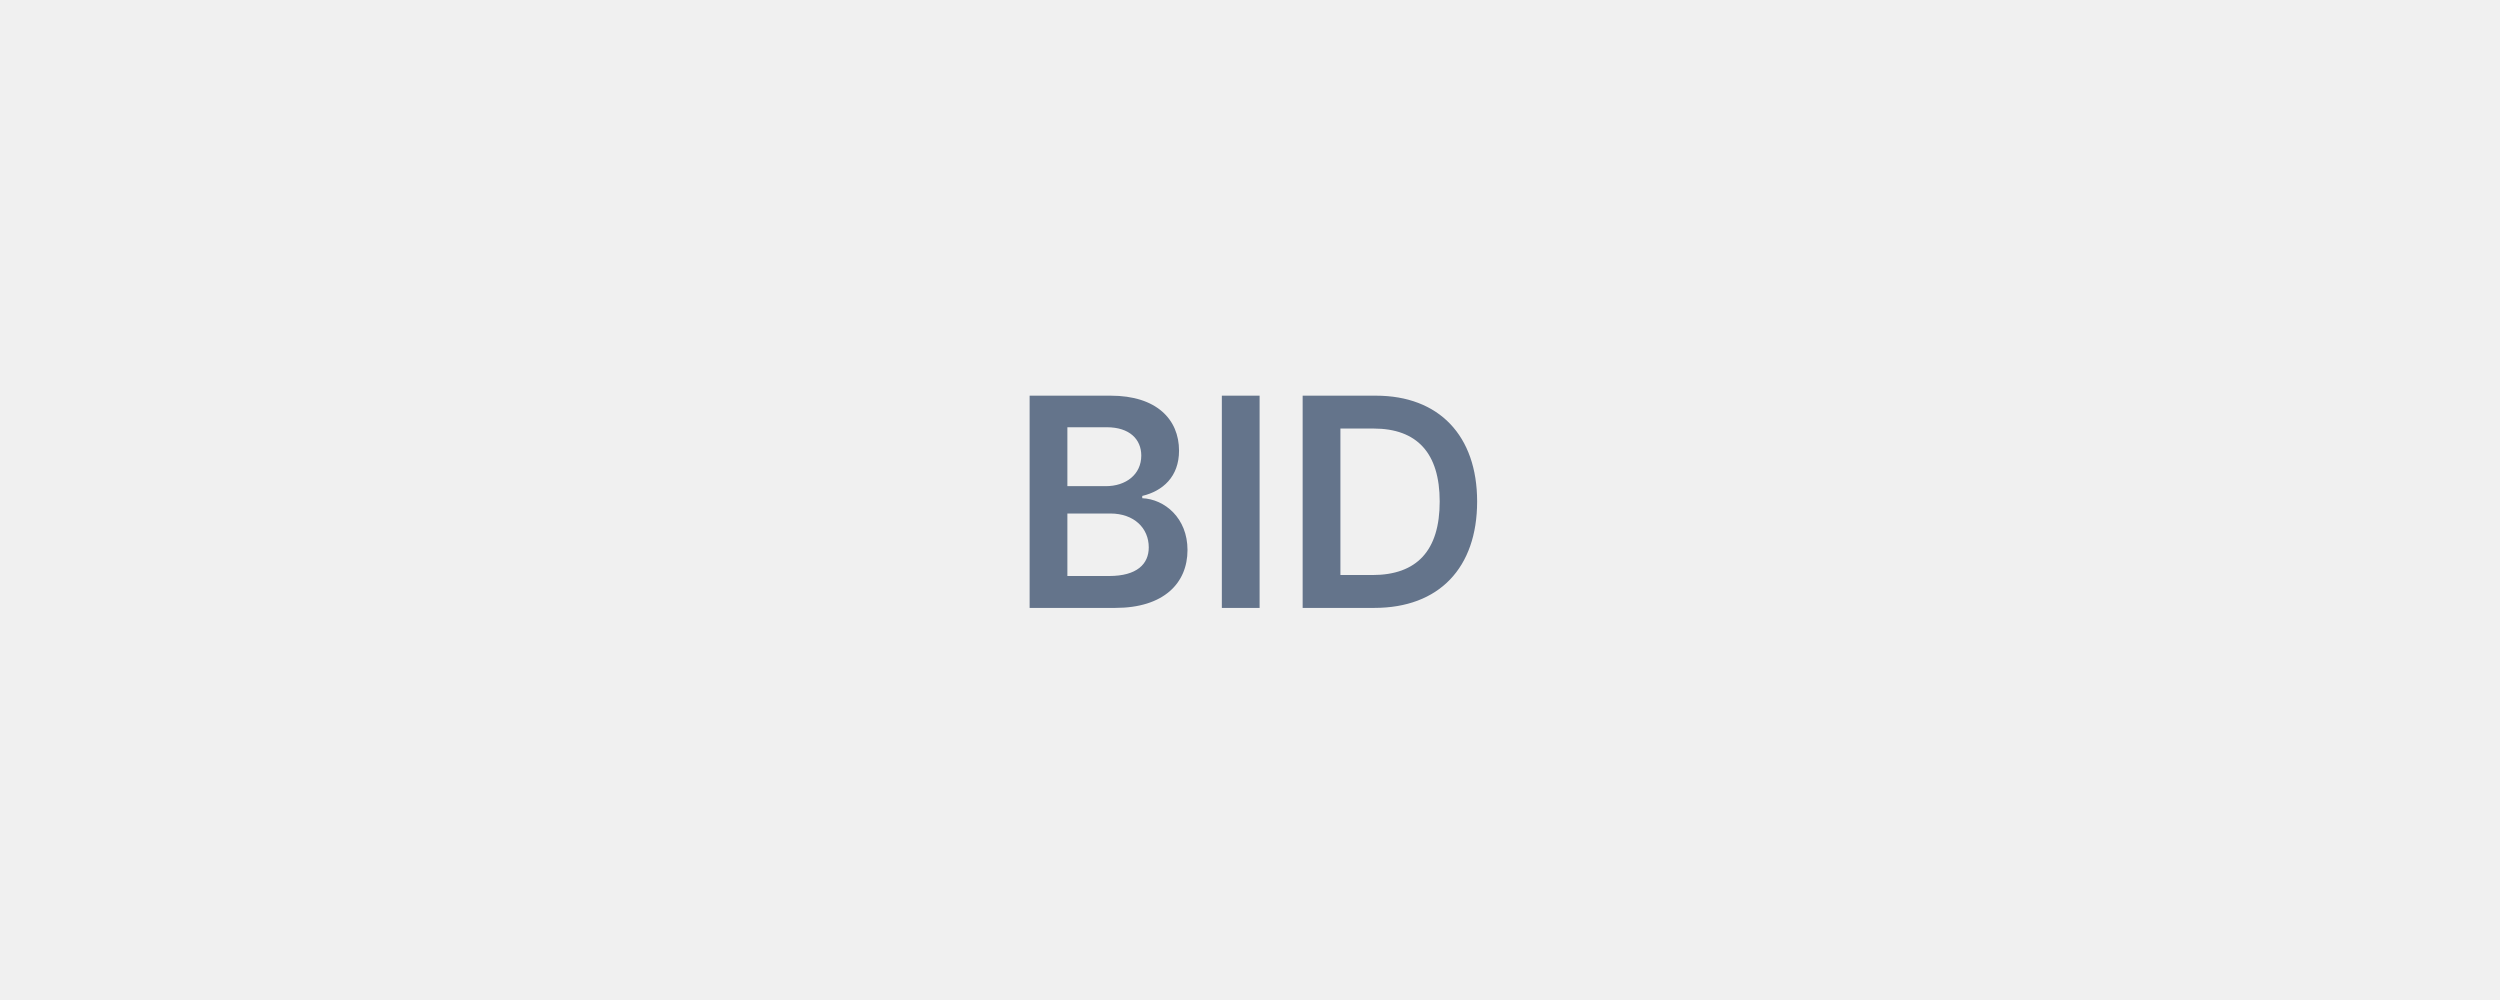
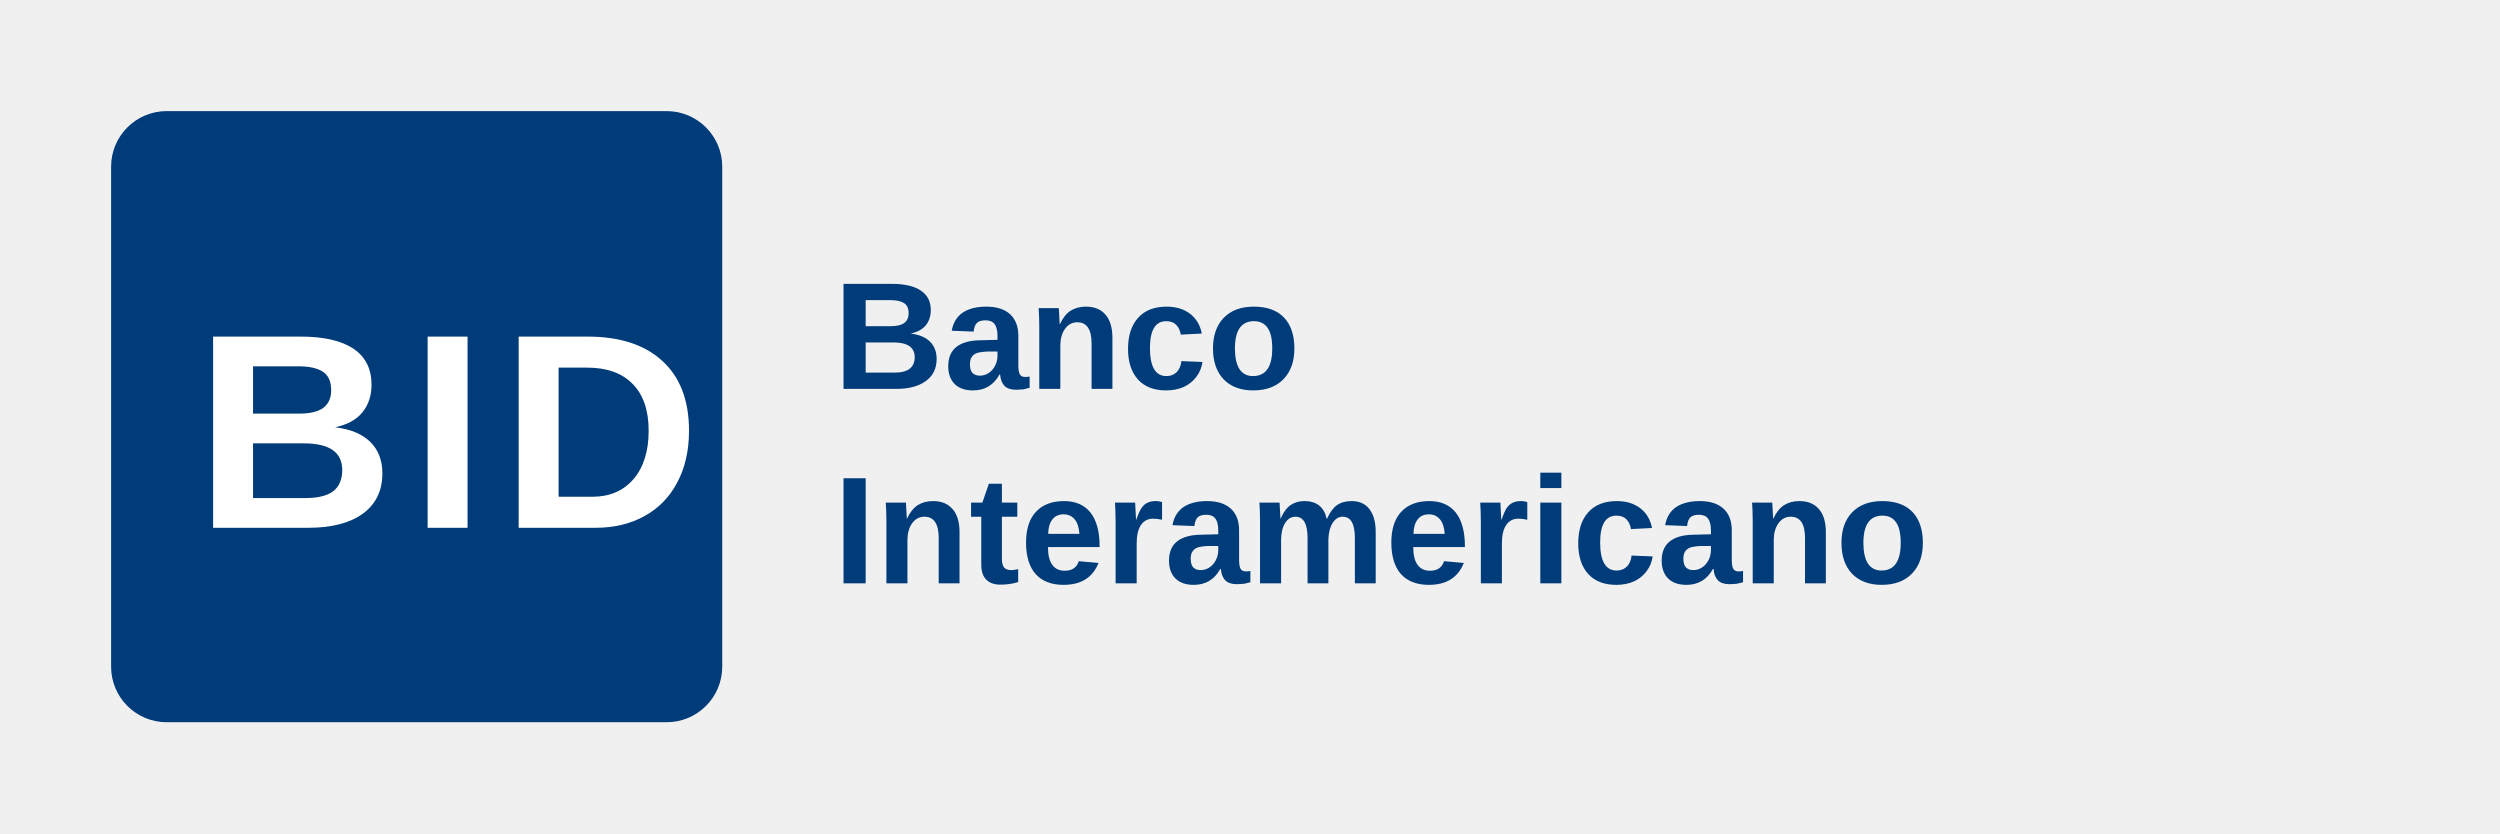
- <svg xmlns="http://www.w3.org/2000/svg" width="120" height="48" viewBox="0 0 120 48" fill="none">
-   <rect width="120" height="48" fill="none" />
-   <text x="50%" y="50%" dominant-baseline="middle" text-anchor="middle" fill="#64748b" font-family="Inter, sans-serif" font-size="14" font-weight="600">BID</text>
+ <svg xmlns="http://www.w3.org/2000/svg" viewBox="0 0 180 60" width="180" height="60">
+   <rect x="8" y="8" width="44" height="44" rx="4" fill="#003B7A" />
+   <text x="14" y="38" font-family="Arial, Helvetica, sans-serif" font-weight="800" font-size="20" fill="#FFFFFF" letter-spacing="1">BID</text>
+   <text x="60" y="28" font-family="Arial, Helvetica, sans-serif" font-weight="600" font-size="11" fill="#003B7A">Banco</text>
+   <text x="60" y="42" font-family="Arial, Helvetica, sans-serif" font-weight="600" font-size="11" fill="#003B7A">Interamericano</text>
</svg>
